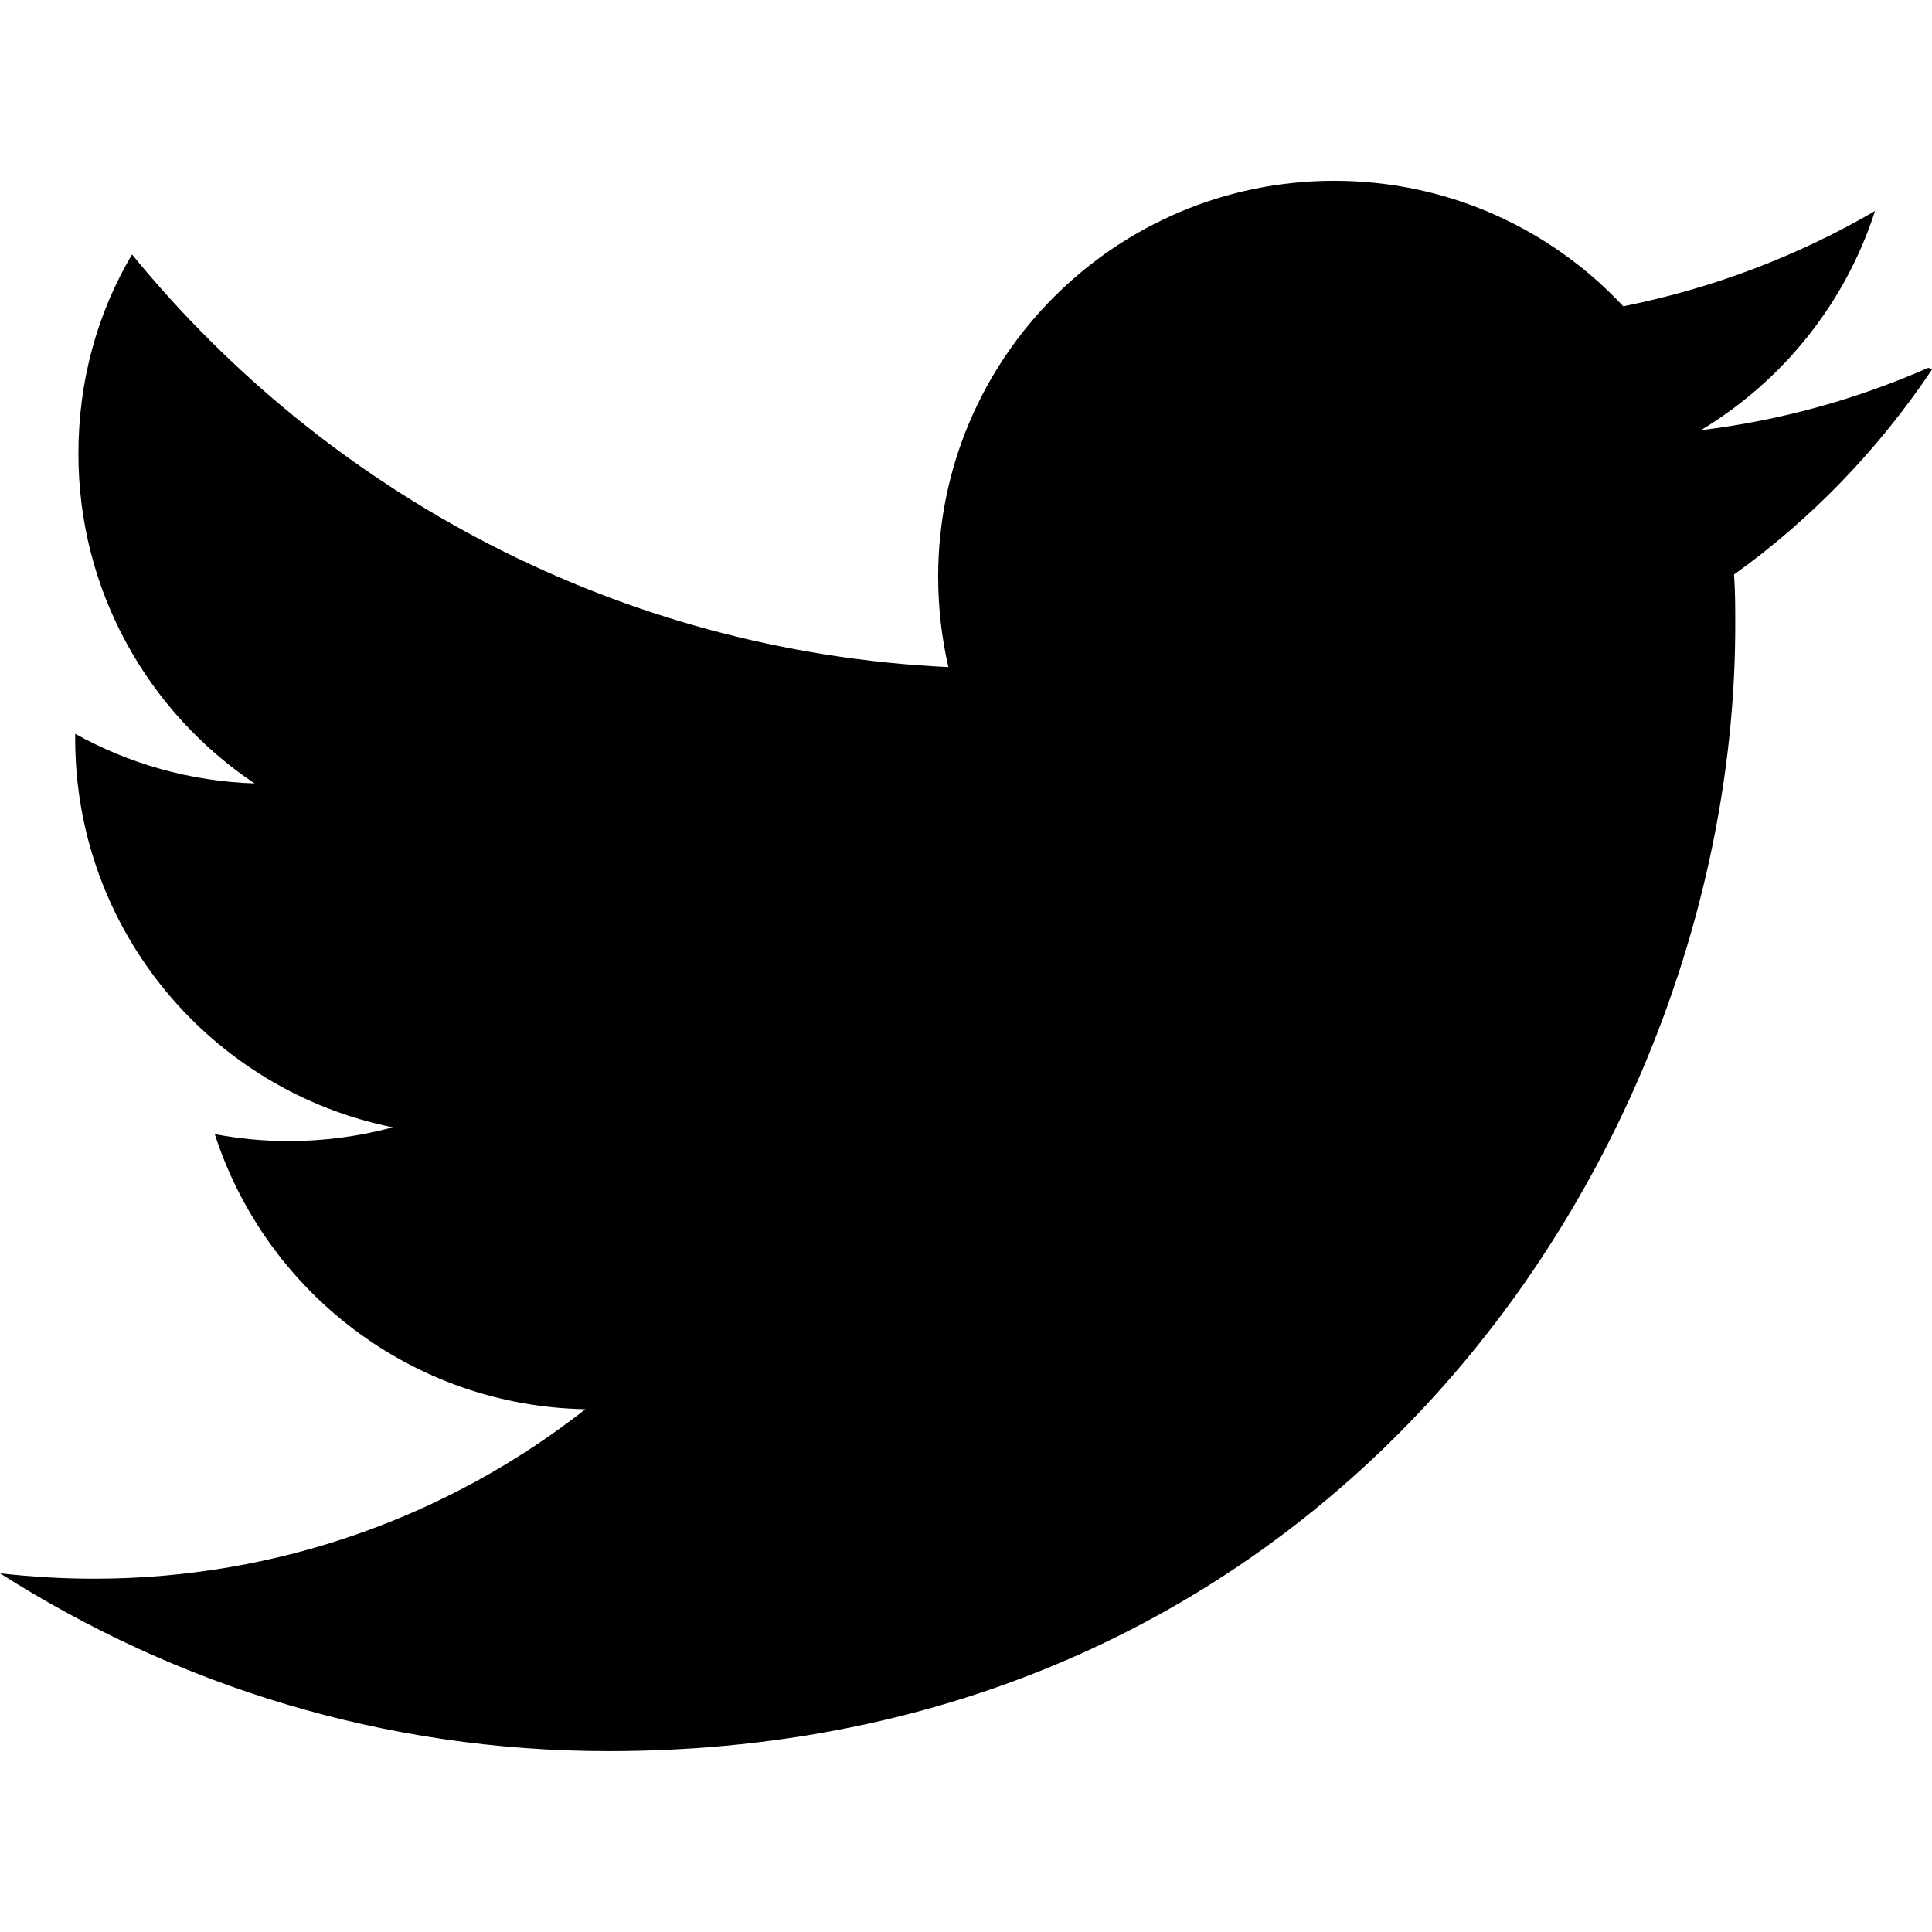
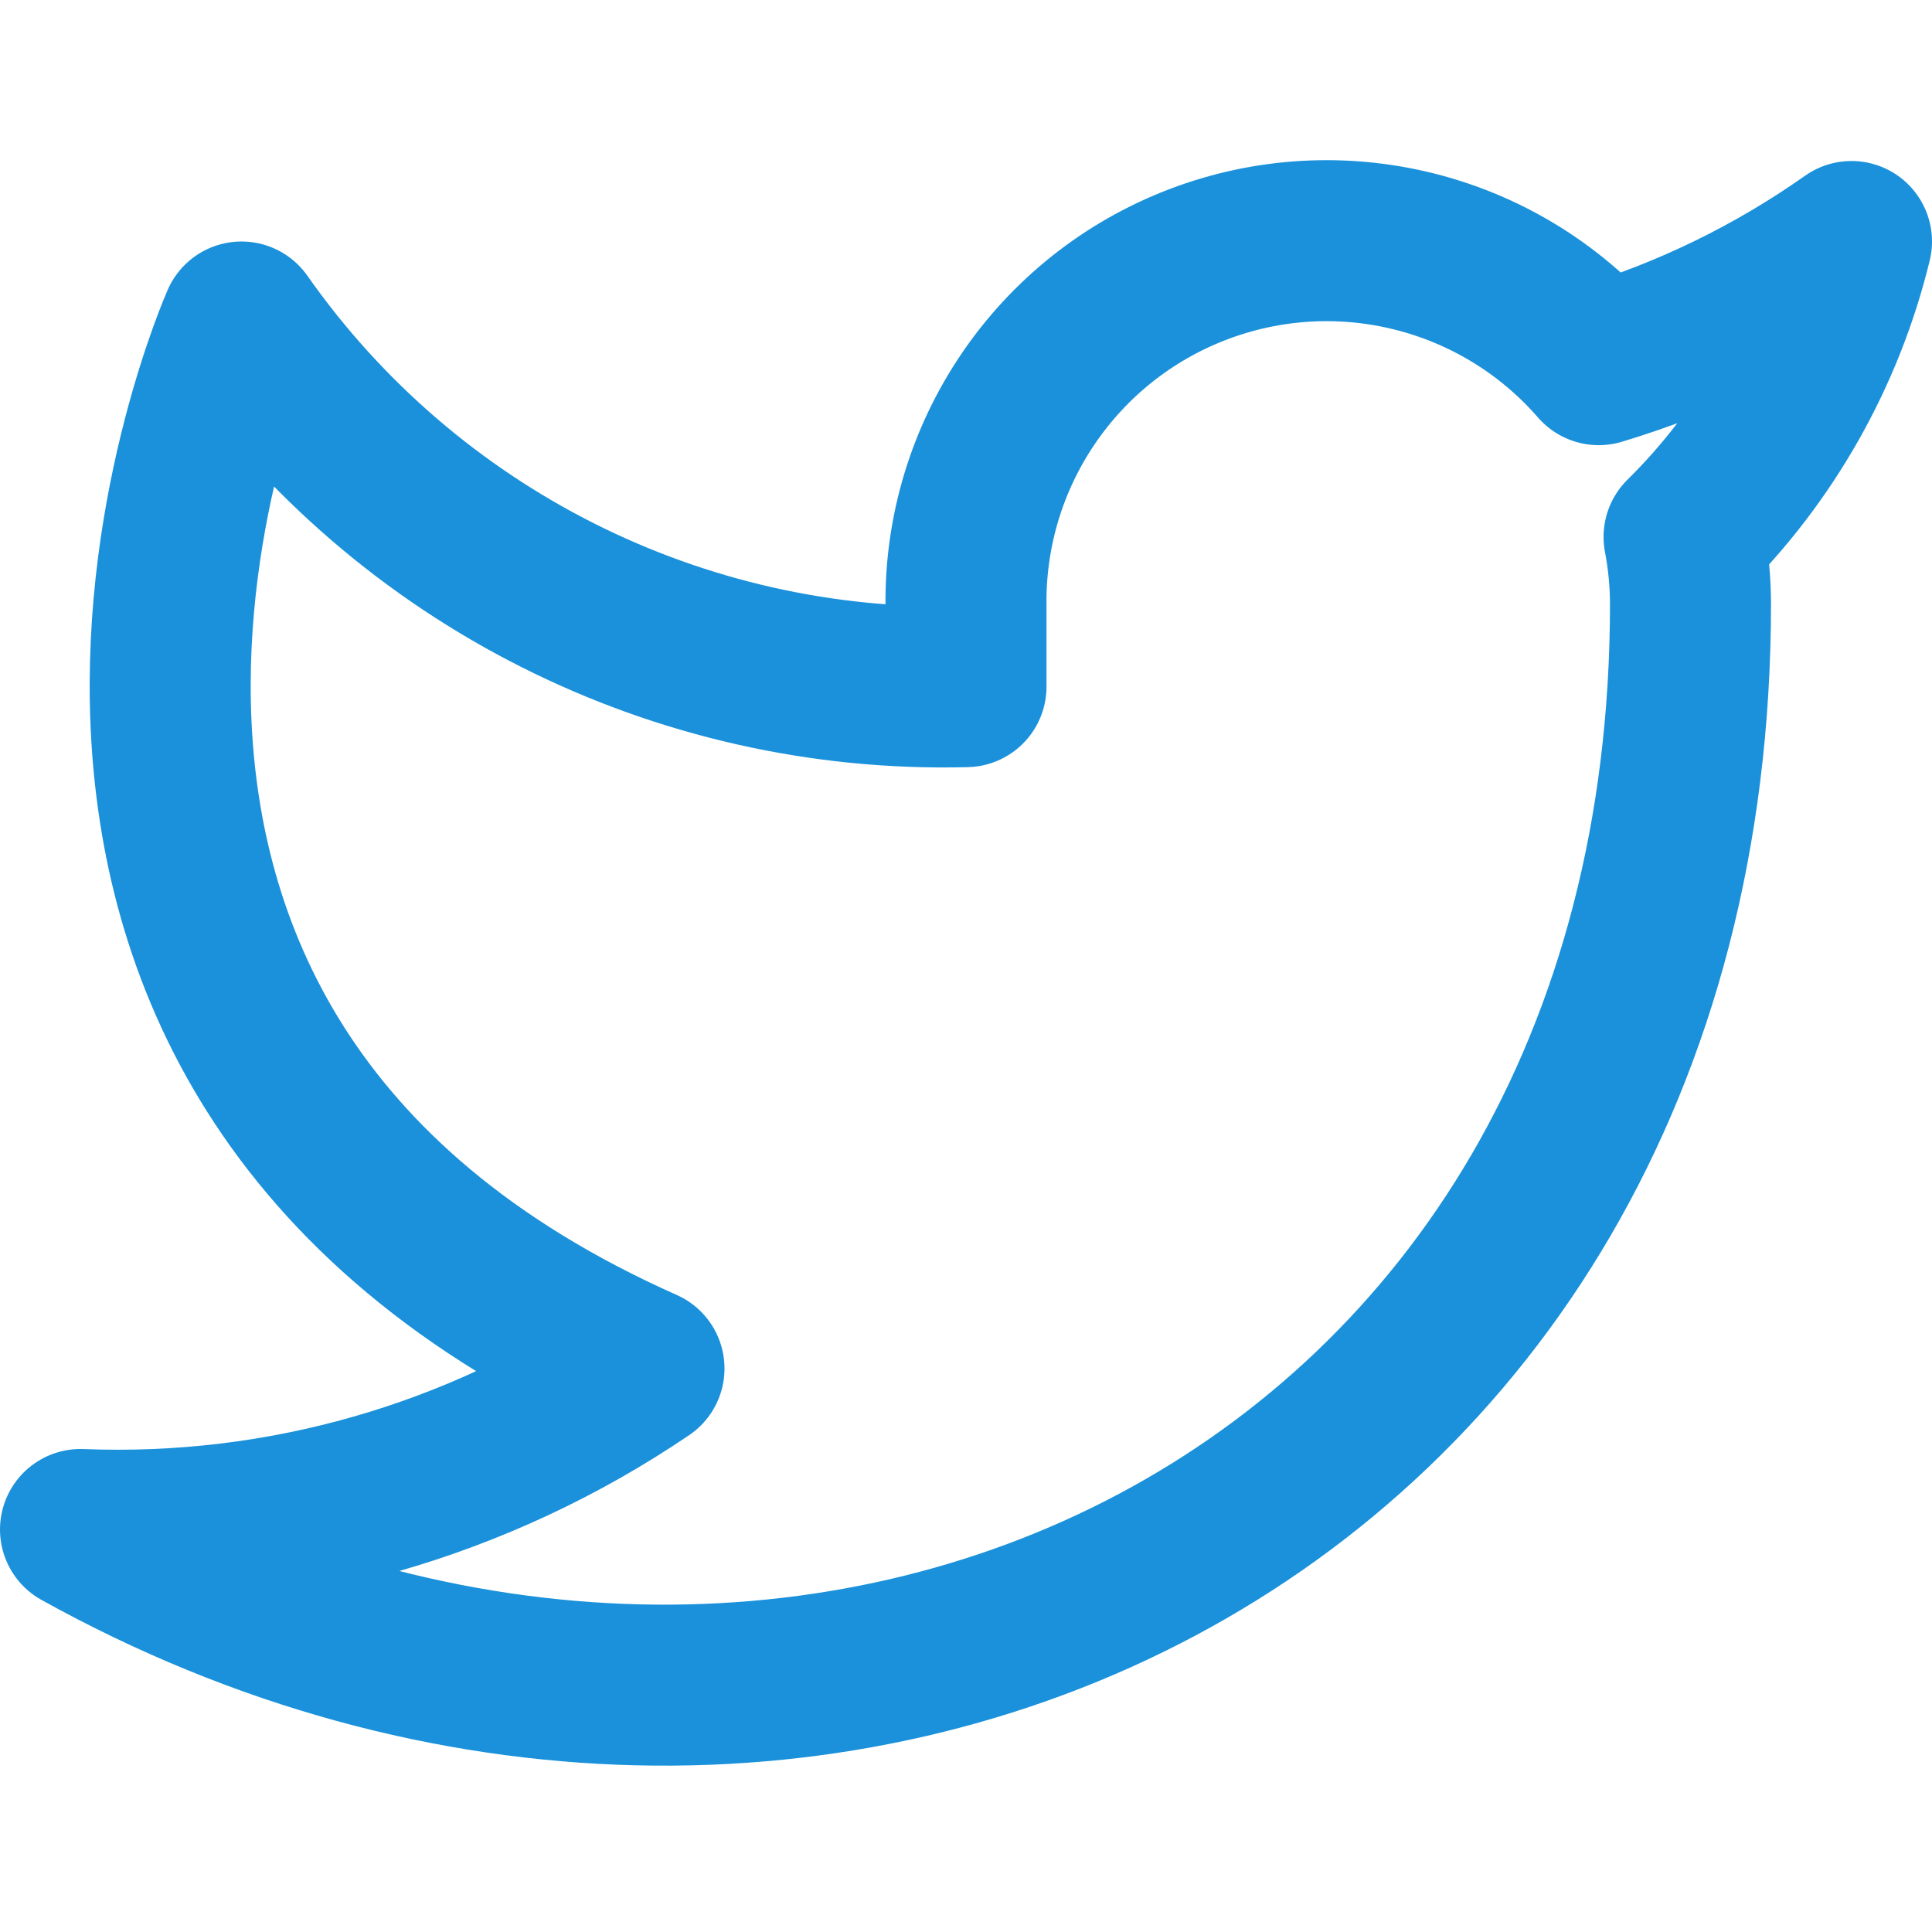
- <svg xmlns="http://www.w3.org/2000/svg" role="img" viewBox="0 0 24 24">
-   <path d="M23.954 4.569c-.885.389-1.83.654-2.825.775 1.014-.611 1.794-1.574 2.163-2.723-.951.555-2.005.959-3.127 1.184-.896-.959-2.173-1.559-3.591-1.559-2.717 0-4.92 2.203-4.92 4.917 0 .39.045.765.127 1.124C7.691 8.094 4.066 6.13 1.64 3.161c-.427.722-.666 1.561-.666 2.475 0 1.71.87 3.213 2.188 4.096-.807-.026-1.566-.248-2.228-.616v.061c0 2.385 1.693 4.374 3.946 4.827-.413.111-.849.171-1.296.171-.314 0-.615-.03-.916-.086.631 1.953 2.445 3.377 4.604 3.417-1.68 1.319-3.809 2.105-6.102 2.105-.39 0-.779-.023-1.17-.067 2.189 1.394 4.768 2.209 7.557 2.209 9.054 0 13.999-7.496 13.999-13.986 0-.209 0-.42-.015-.63.961-.689 1.8-1.56 2.46-2.548l-.047-.02z" />
+ <svg xmlns="http://www.w3.org/2000/svg" width="30" height="30" viewBox="0 0 24 24" fill="none" stroke="#1A91DA" stroke-width="2" stroke-linecap="round" stroke-linejoin="round" class="feather feather-twitter">
+   <path d="M23 3a10.9 10.9 0 0 1-3.14 1.53 4.48 4.48 0 0 0-7.86 3v1A10.66 10.66 0 0 1 3 4s-4 9 5 13a11.64 11.64 0 0 1-7 2c9 5 20 0 20-11.5a4.5 4.5 0 0 0-.08-.83A7.72 7.72 0 0 0 23 3z" />
</svg>
